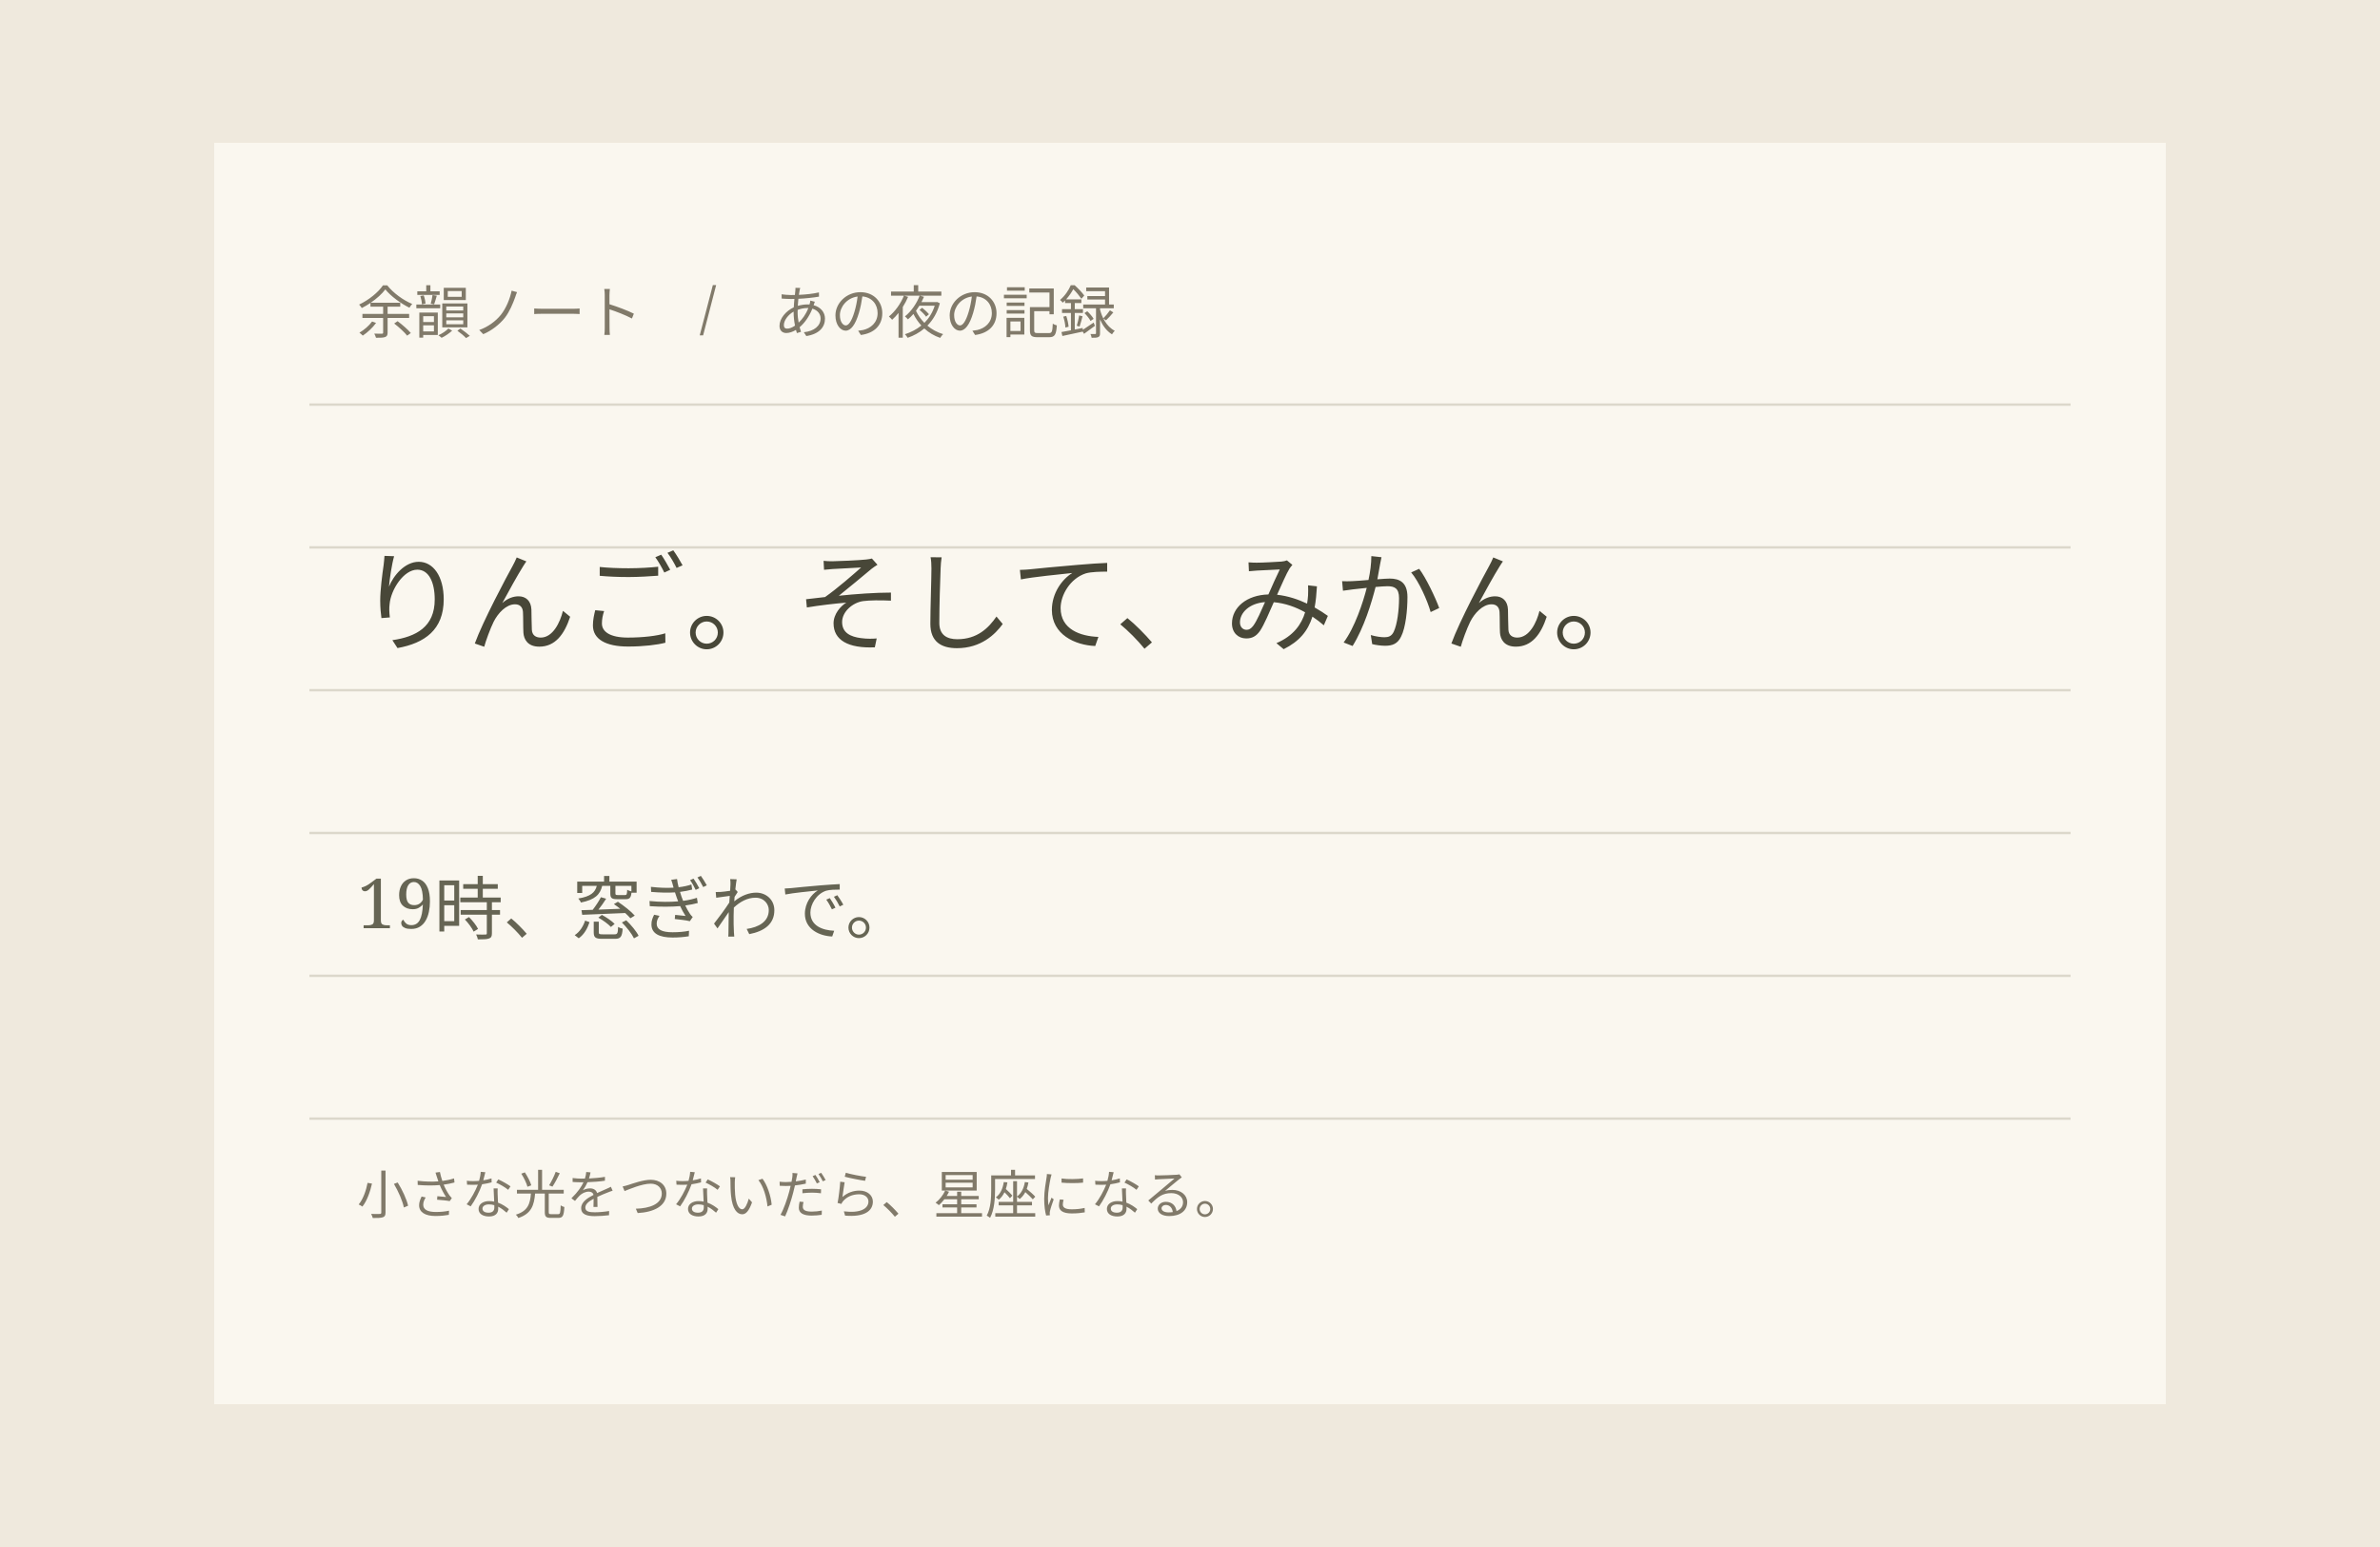
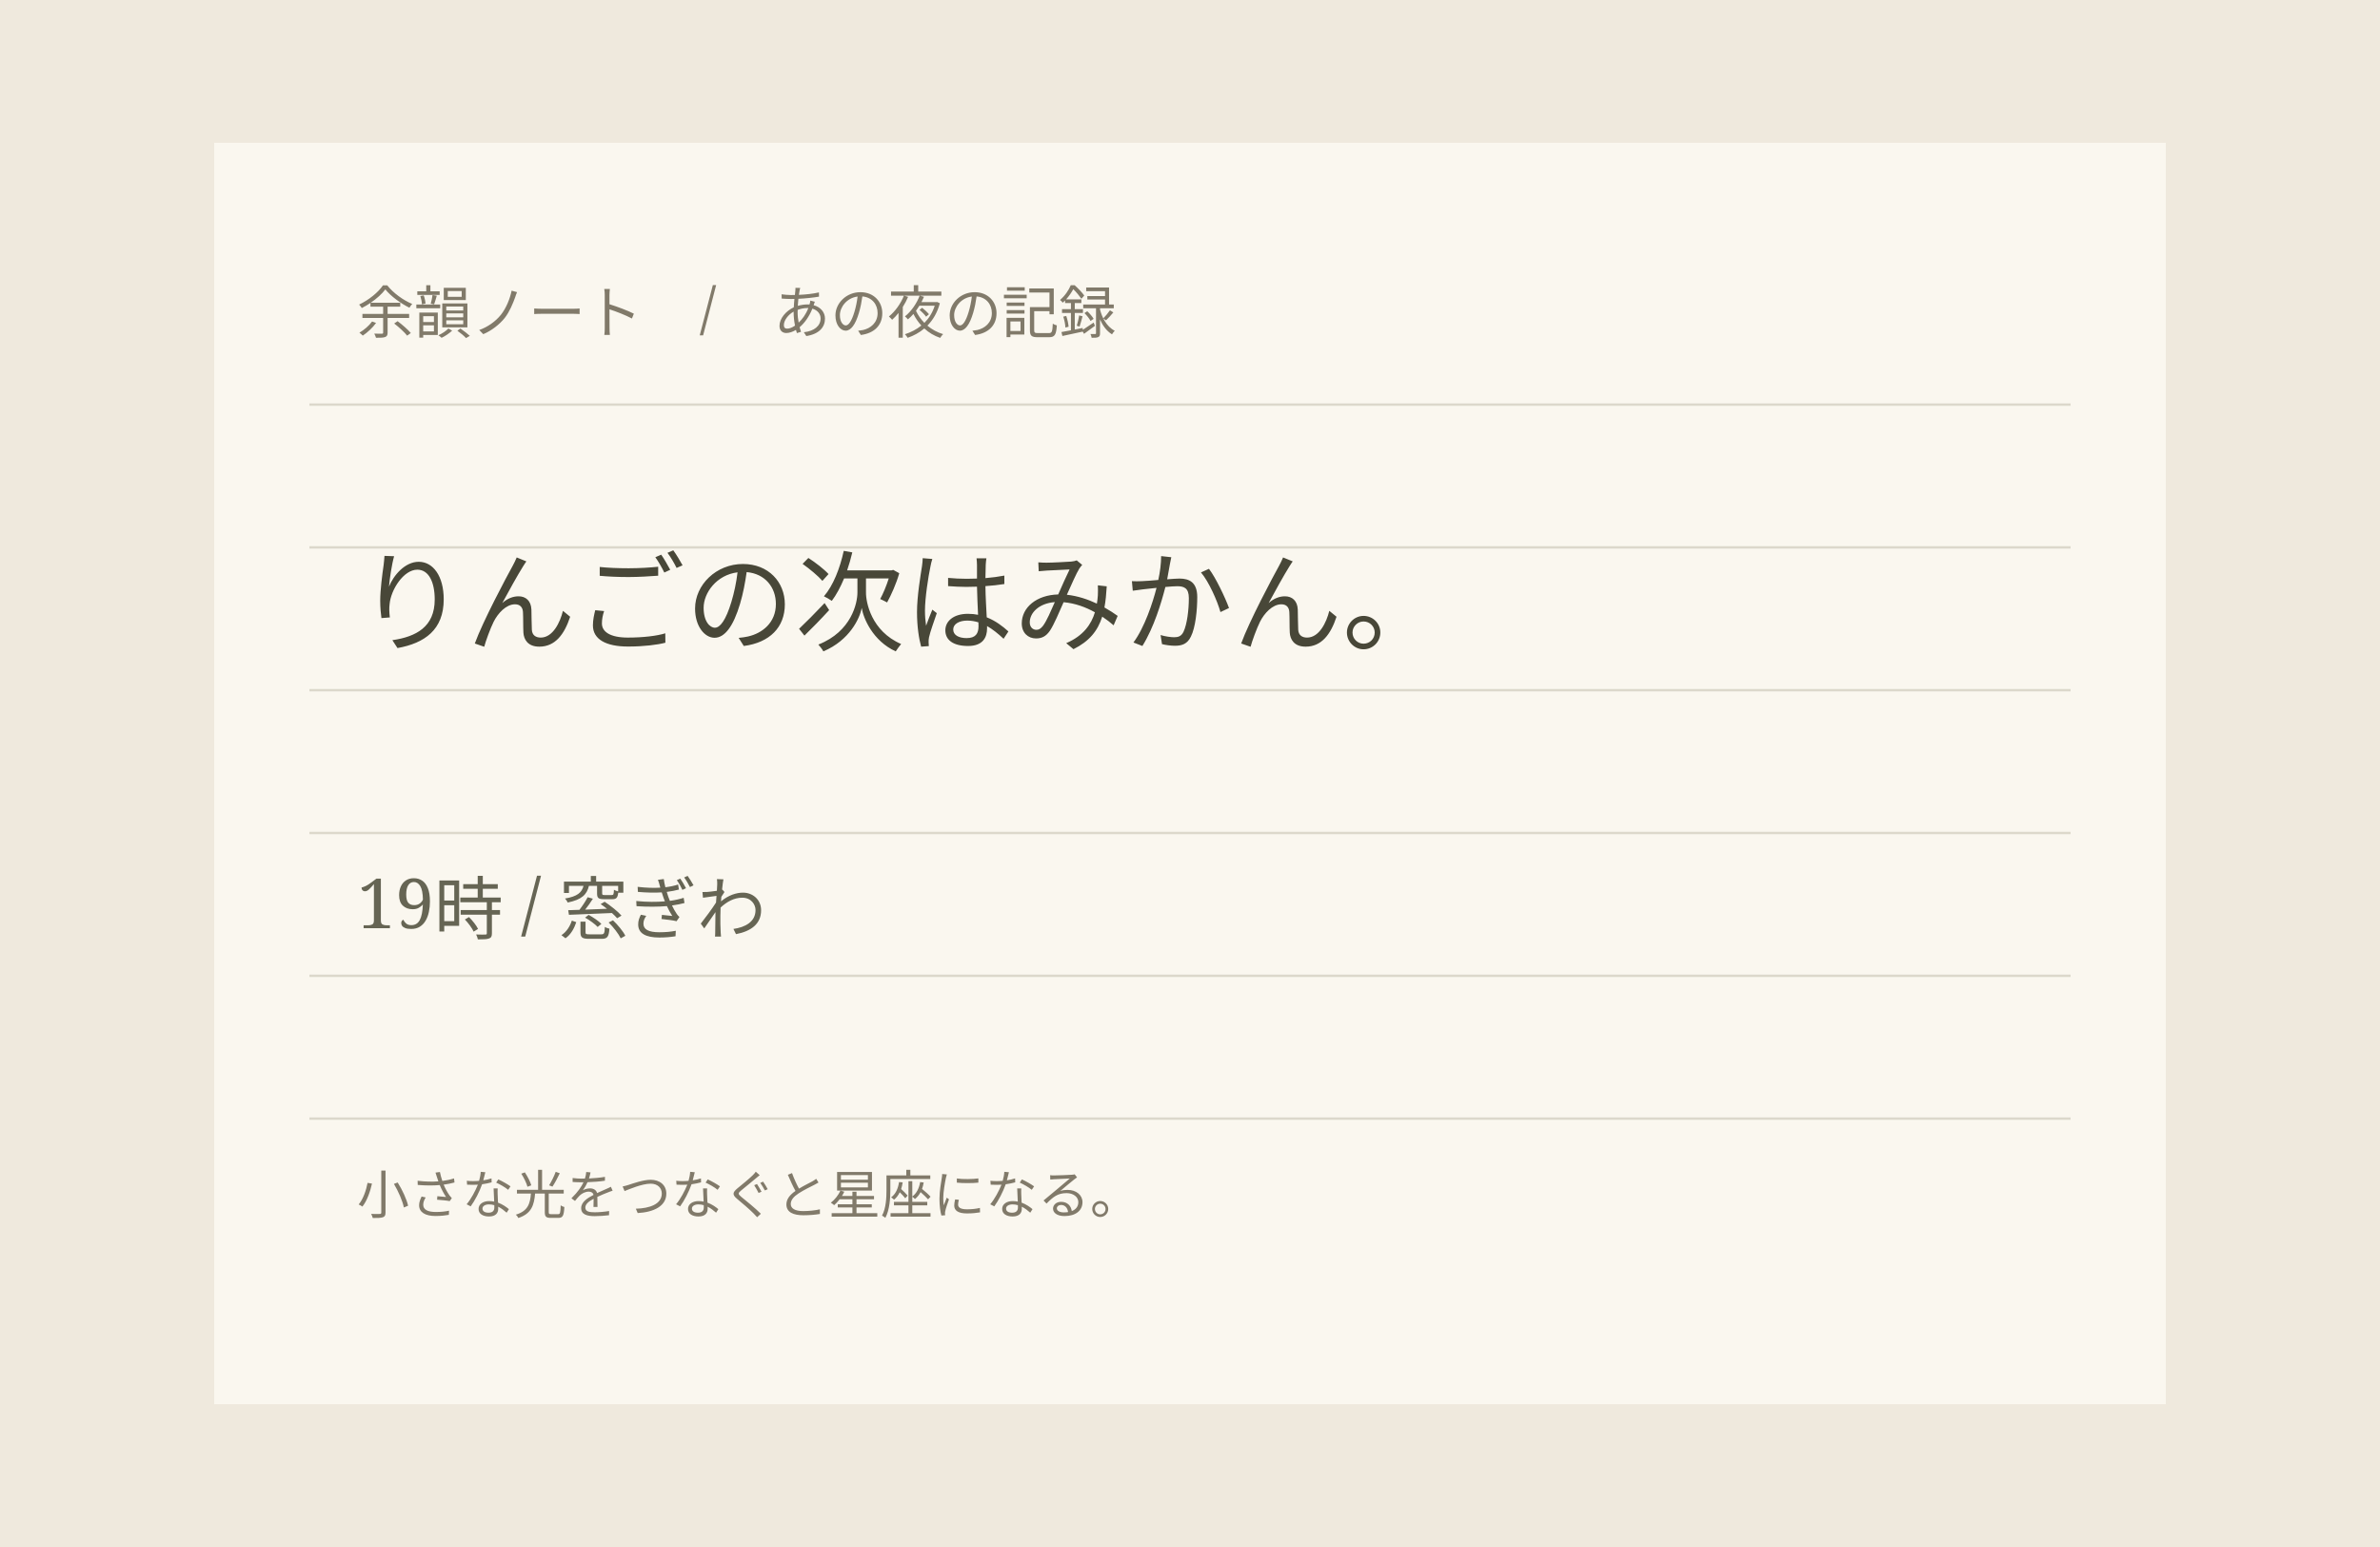
<svg xmlns="http://www.w3.org/2000/svg" width="1000" height="650" viewBox="0 0 1000 650">
  <rect width="1000" height="650" fill="#efe9dd" />
  <rect x="90" y="60" width="820" height="530" fill="#faf7ef" />
  <path d="M130 170H870M130 230H870M130 290H870M130 350H870M130 410H870M130 470H870" stroke="#dcd8cb" />
  <text x="150" y="140" font-family="serif" font-size="24" fill="#817a6a">余韻ノート　/　あの夜の記録</text>
-   <text x="150" y="270" font-family="serif" font-size="46" fill="#484738">りんご。そして、みかん。</text>
-   <text x="150" y="390" font-family="serif" font-size="29" fill="#666554">19時、窓ぎわで。</text>
-   <text x="150" y="510" font-family="serif" font-size="22" fill="#817a6a">小さな光をつないだら、星座になる。</text>
+   <text x="150" y="270" font-family="serif" font-size="46" fill="#484738">りんごの次はみかん。</text>
+   <text x="150" y="390" font-family="serif" font-size="29" fill="#666554">19時 / 窓ぎわ</text>
+   <text x="150" y="510" font-family="serif" font-size="22" fill="#817a6a">小さな光をつなぐと星座になる。</text>
</svg>
